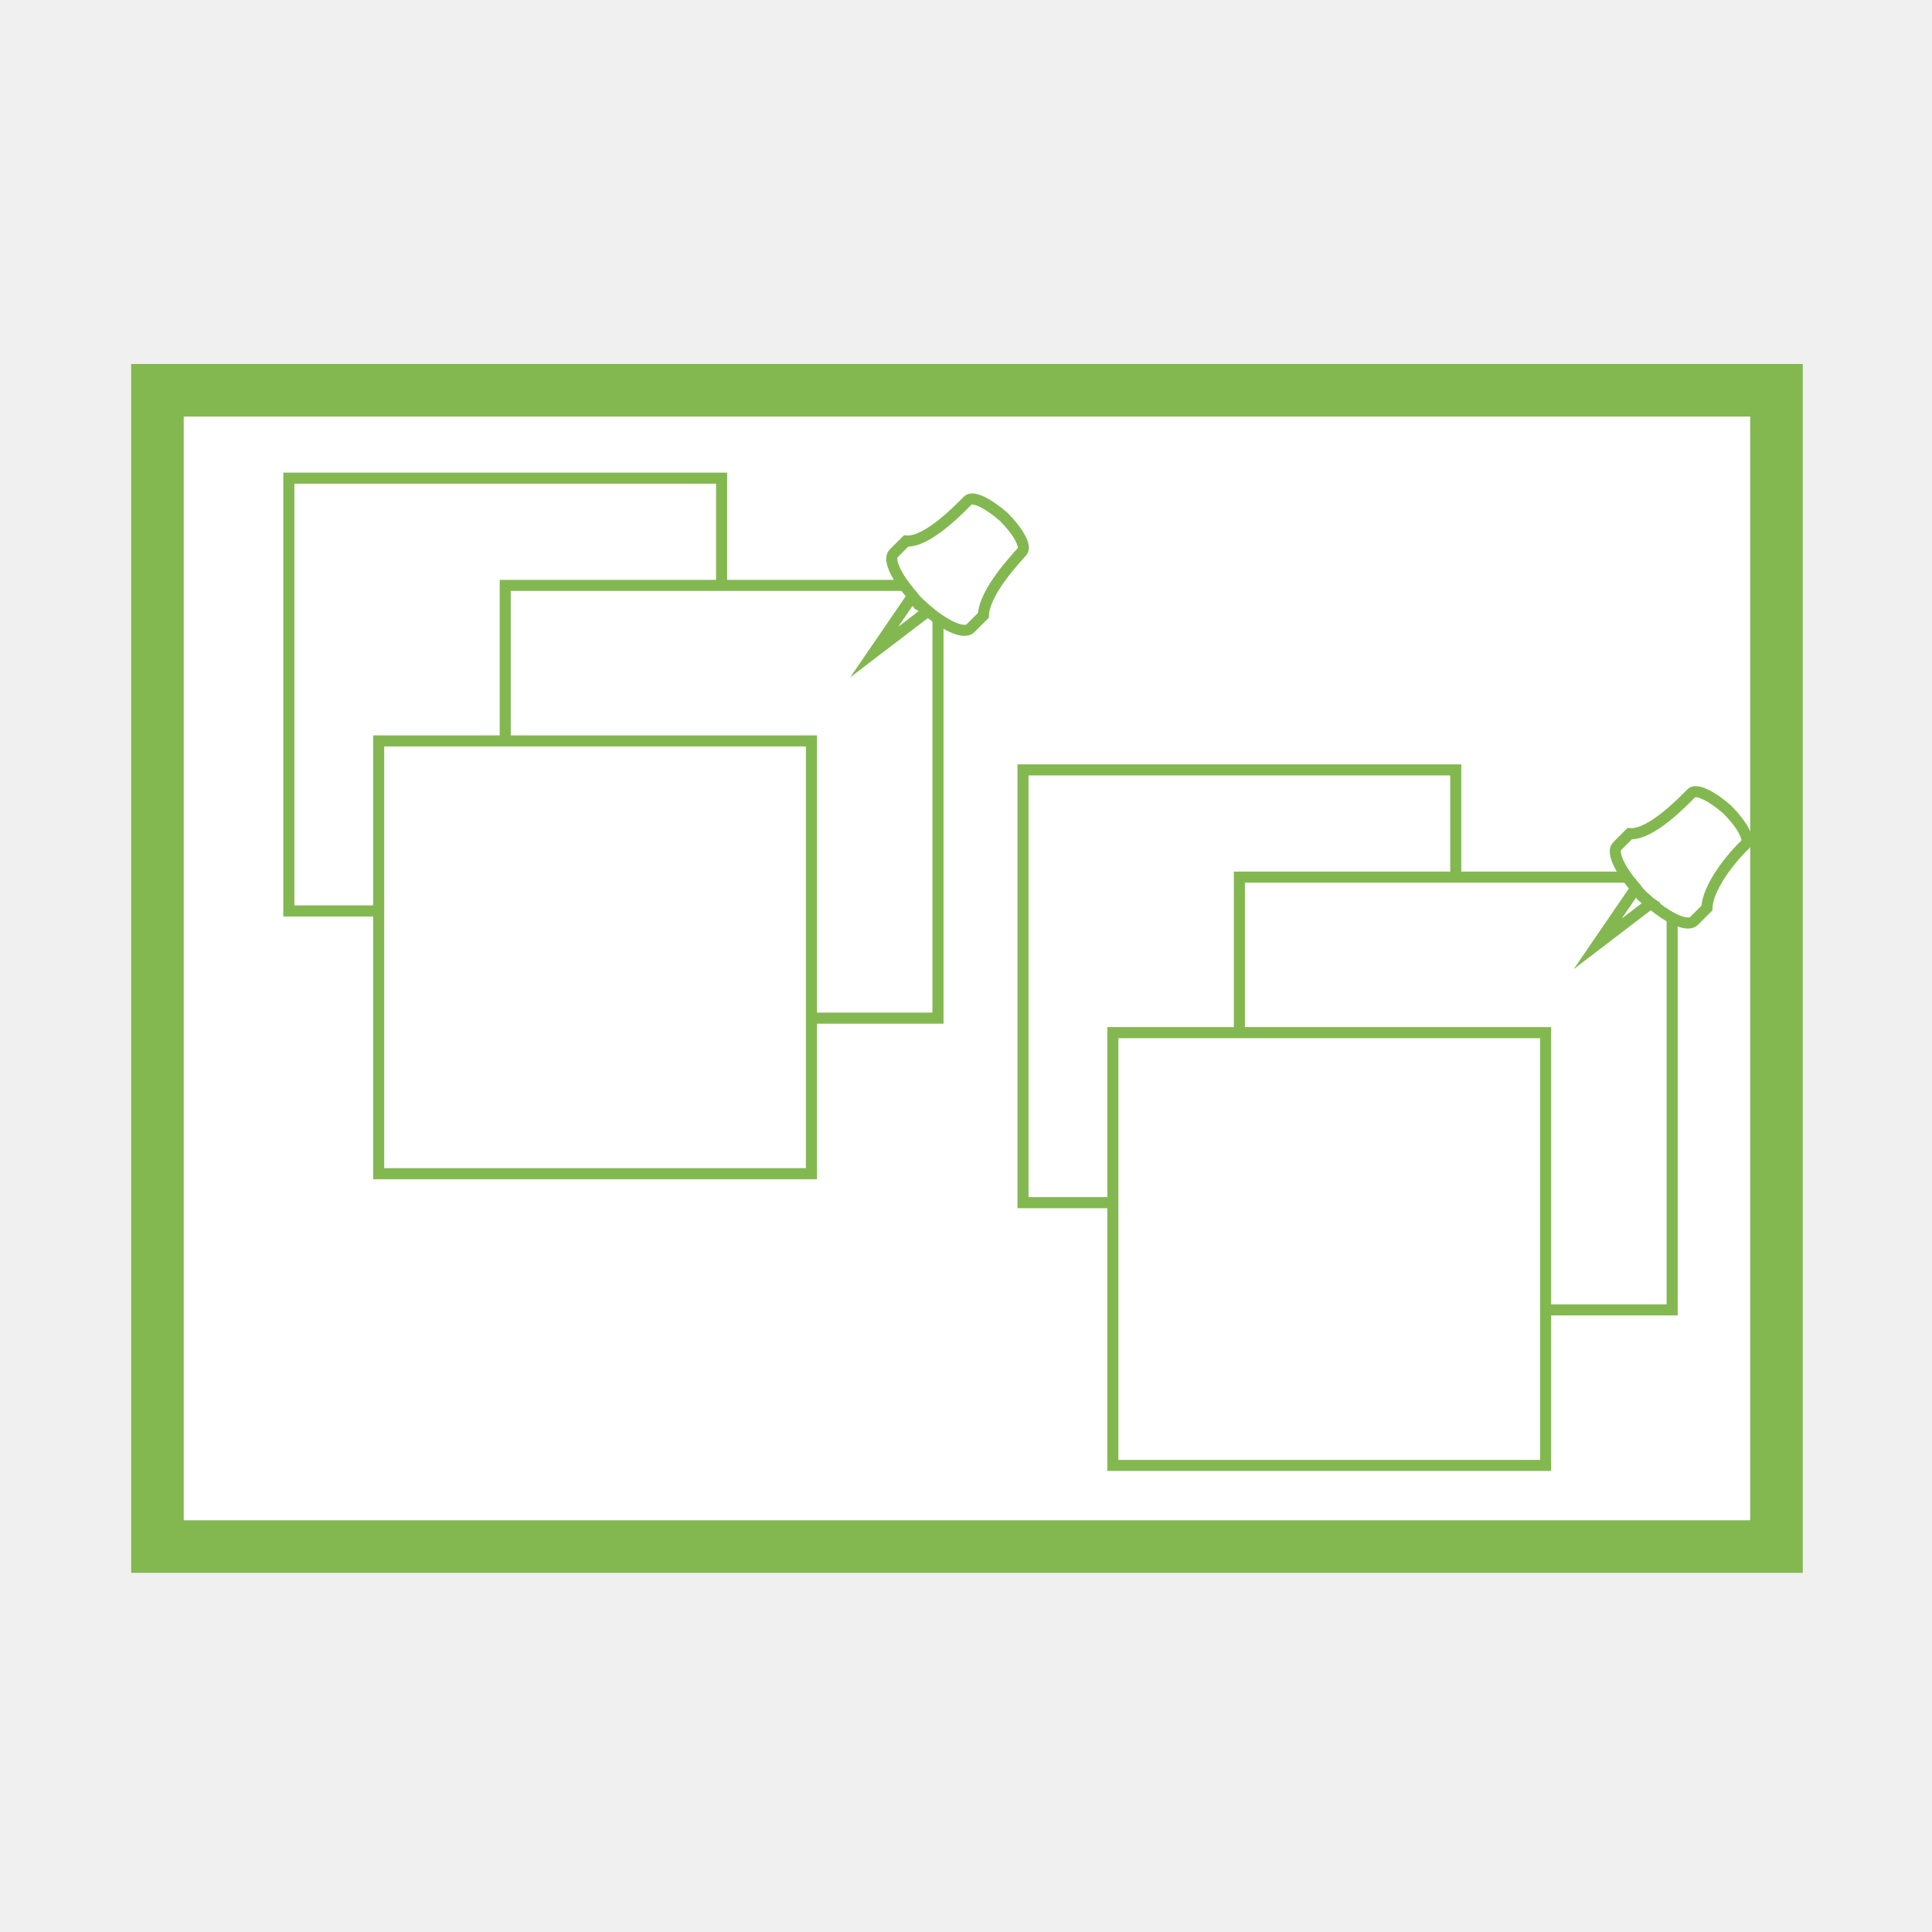
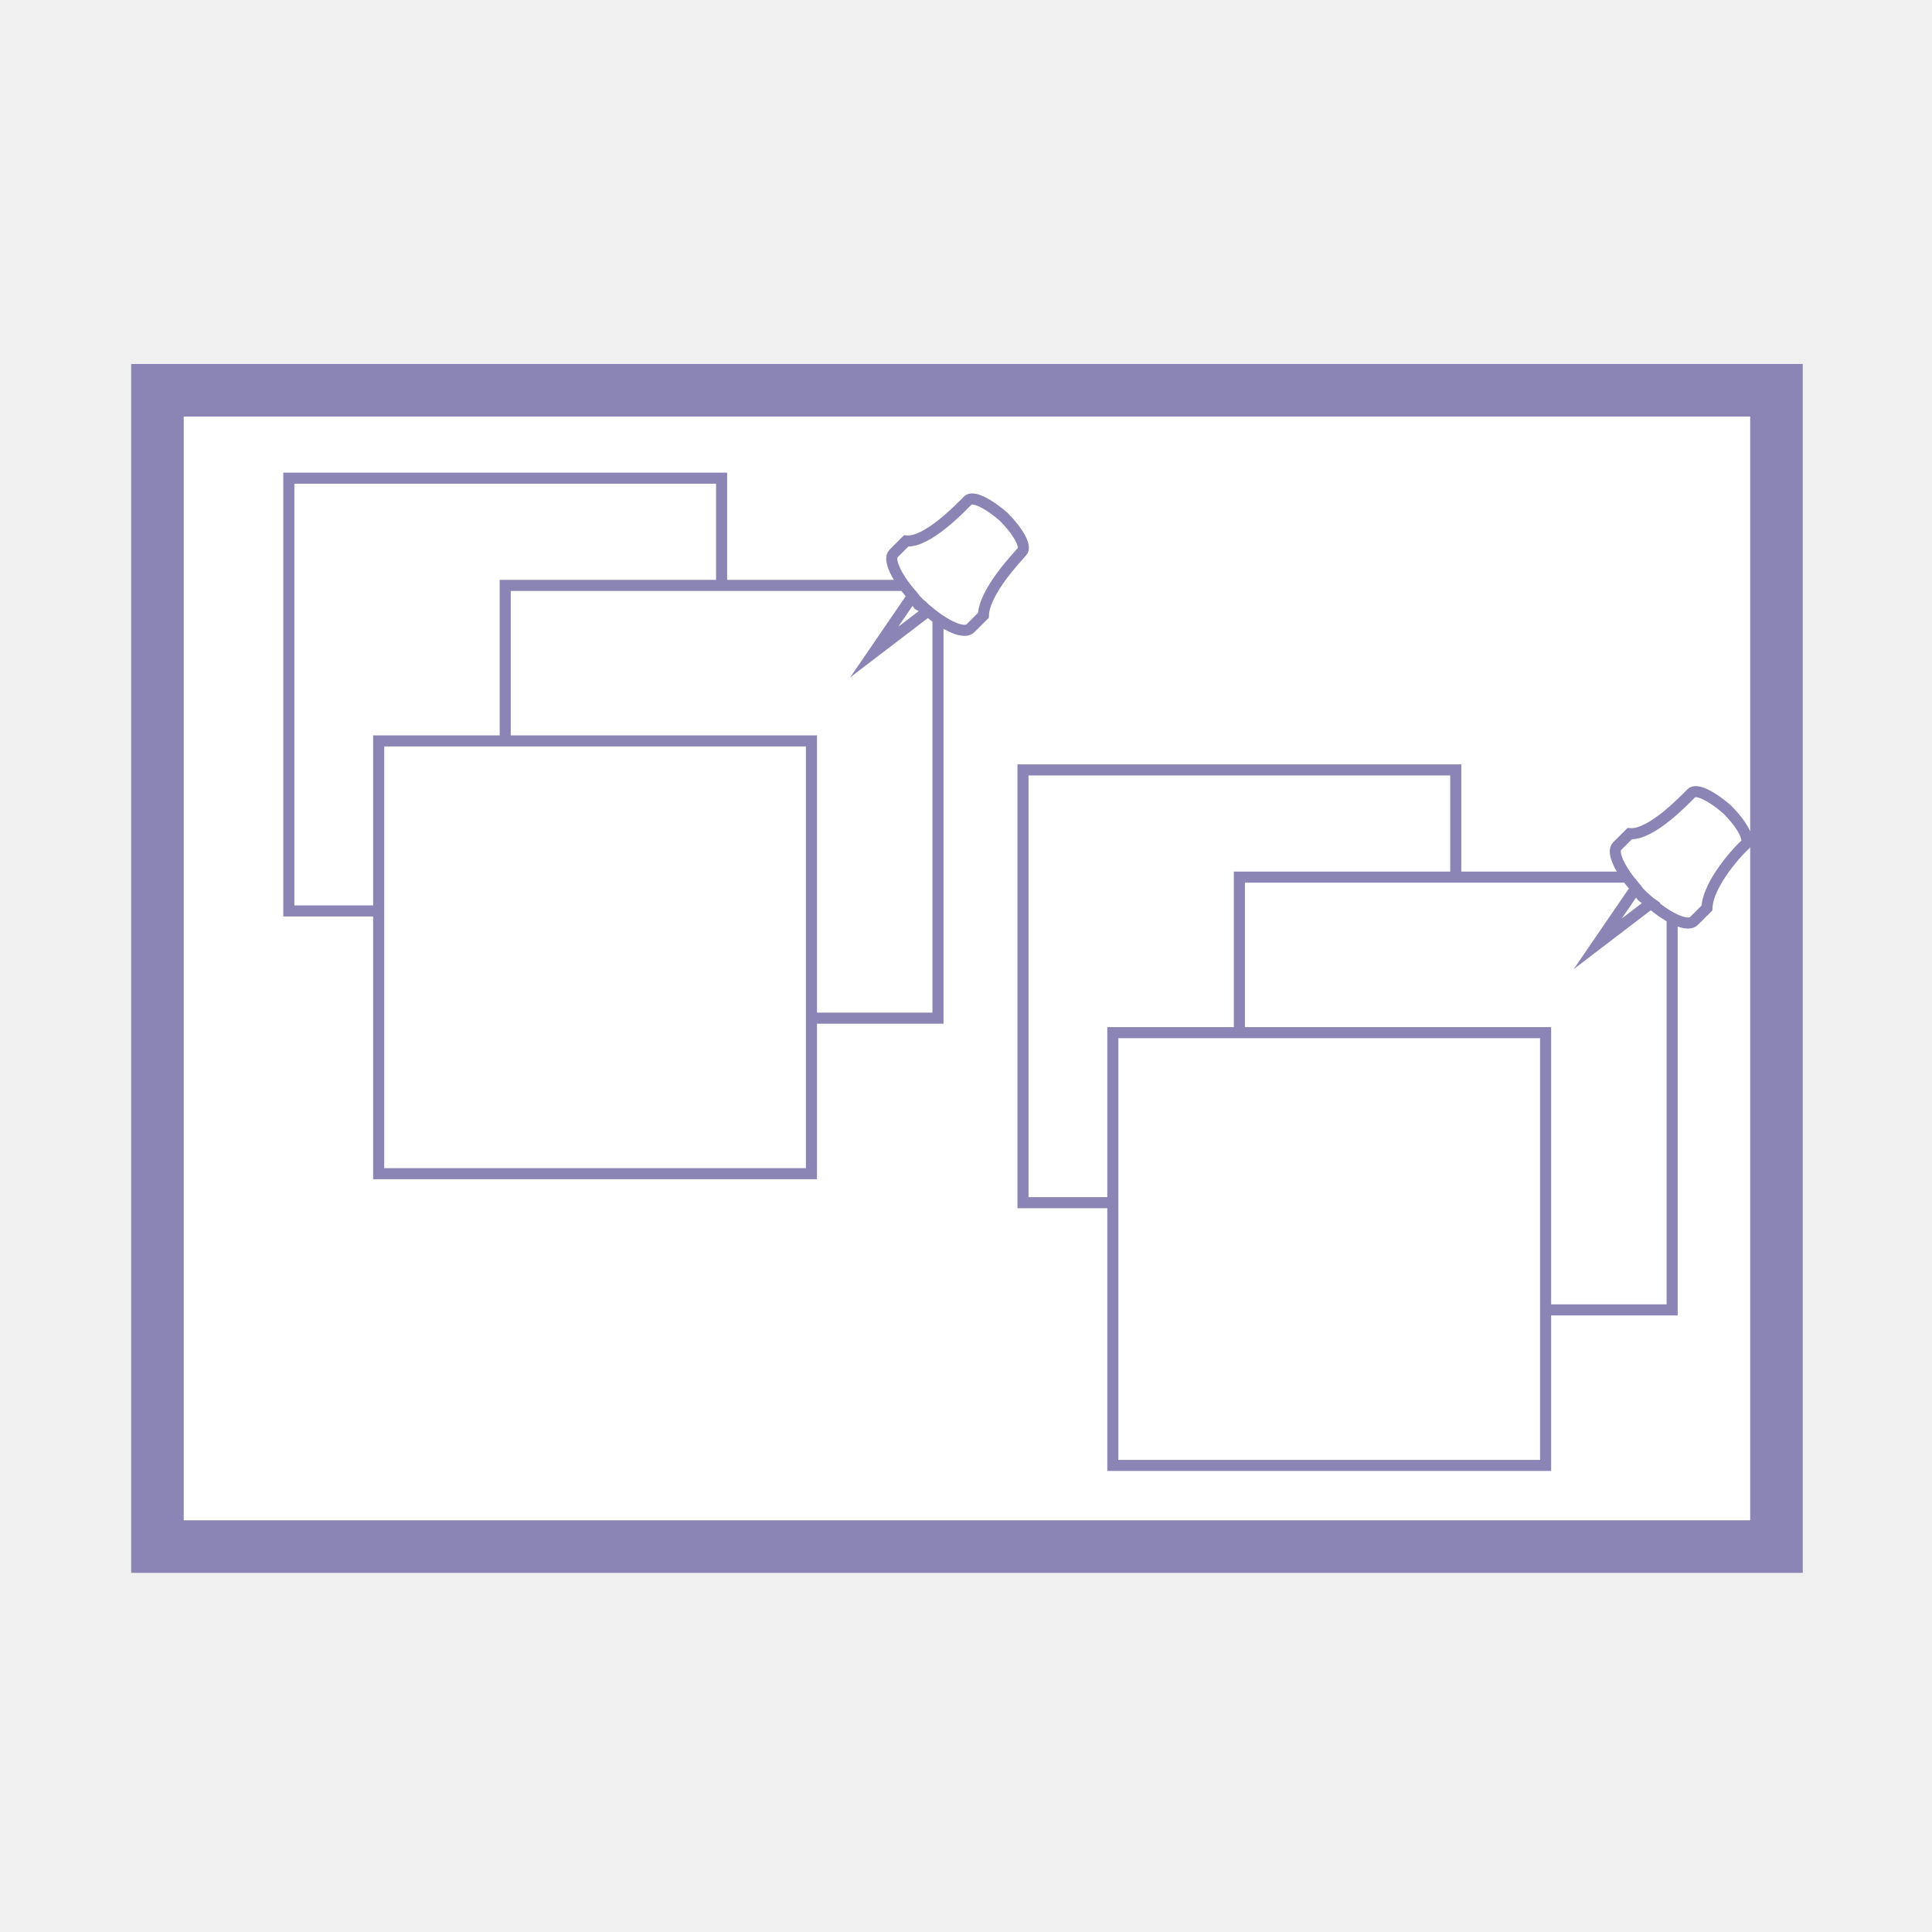
<svg xmlns="http://www.w3.org/2000/svg" version="1.1" id="Layer_1" x="0px" y="0px" width="200px" height="200px" viewBox="0 0 200 200" style="enable-background:new 0 0 200 200;" xml:space="preserve">
  <style type="text/css">
- 	.st0{fill:#FFFFFF;stroke:#83B851;stroke-width:5.441;stroke-miterlimit:10;}
- 	.st1{fill:#FFFFFF;stroke:#83B851;stroke-width:1.147;stroke-miterlimit:10;}
+ 	.st0{fill:#FFFFFF;stroke:#8B85B5;stroke-width:5.441;stroke-miterlimit:10;}
+ 	.st1{fill:#FFFFFF;stroke:#8B85B5;stroke-width:1.147;stroke-miterlimit:10;}
</style>
  <g>
    <rect x="16.3" y="40.4" class="st0" width="167.6" height="119.7" />
    <rect x="29.9" y="49.5" class="st1" width="44.8" height="44.8" />
    <rect x="52.3" y="60.6" class="st1" width="44.8" height="44.8" />
    <rect x="39.2" y="76.7" class="st1" width="44.8" height="44.8" />
    <rect x="105.9" y="79.7" class="st1" width="44.8" height="44.8" />
    <rect x="128.3" y="90.8" class="st1" width="44.8" height="44.8" />
    <rect x="115.2" y="106.9" class="st1" width="44.8" height="44.8" />
    <g>
      <path class="st1" d="M176.7,94l-1.3,1.3c-0.6,0.7-2.5-0.1-4.5-1.8c-0.3-0.2-0.5-0.5-0.8-0.7c-0.3-0.3-0.5-0.5-0.7-0.8    c-1.7-1.9-2.6-3.8-2-4.4l1.3-1.3c2.2,0.2,5.7-3.5,6.4-4.2c0.5-0.5,2.1,0.3,3.7,1.7c1.5,1.5,2.4,3.1,1.9,3.6    C180.1,87.9,176.8,91.4,176.7,94z" />
      <path class="st1" d="M170.9,93.5l-5.5,4.2l3.9-5.7c0.2,0.3,0.5,0.5,0.7,0.8C170.4,93.1,170.6,93.3,170.9,93.5z" />
    </g>
    <g>
      <path class="st1" d="M101.8,63.7l-1.3,1.3c-0.6,0.7-2.5-0.1-4.5-1.8c-0.3-0.2-0.5-0.5-0.8-0.7c-0.3-0.3-0.5-0.5-0.7-0.8    c-1.7-1.9-2.6-3.8-2-4.4l1.3-1.3c2.2,0.2,5.7-3.5,6.4-4.2c0.5-0.5,2.1,0.3,3.7,1.7c1.5,1.5,2.4,3.1,1.9,3.6    C105.3,57.7,101.9,61.2,101.8,63.7z" />
      <path class="st1" d="M96,63.3l-5.5,4.2l3.9-5.7c0.2,0.3,0.5,0.5,0.7,0.8C95.5,62.8,95.8,63.1,96,63.3z" />
    </g>
  </g>
  <g>
</g>
  <g>
</g>
  <g>
</g>
  <g>
</g>
  <g>
</g>
  <g>
</g>
  <g>
</g>
  <g>
</g>
  <g>
</g>
  <g>
</g>
  <g>
</g>
  <g>
</g>
  <g>
</g>
  <g>
</g>
  <g>
</g>
</svg>
